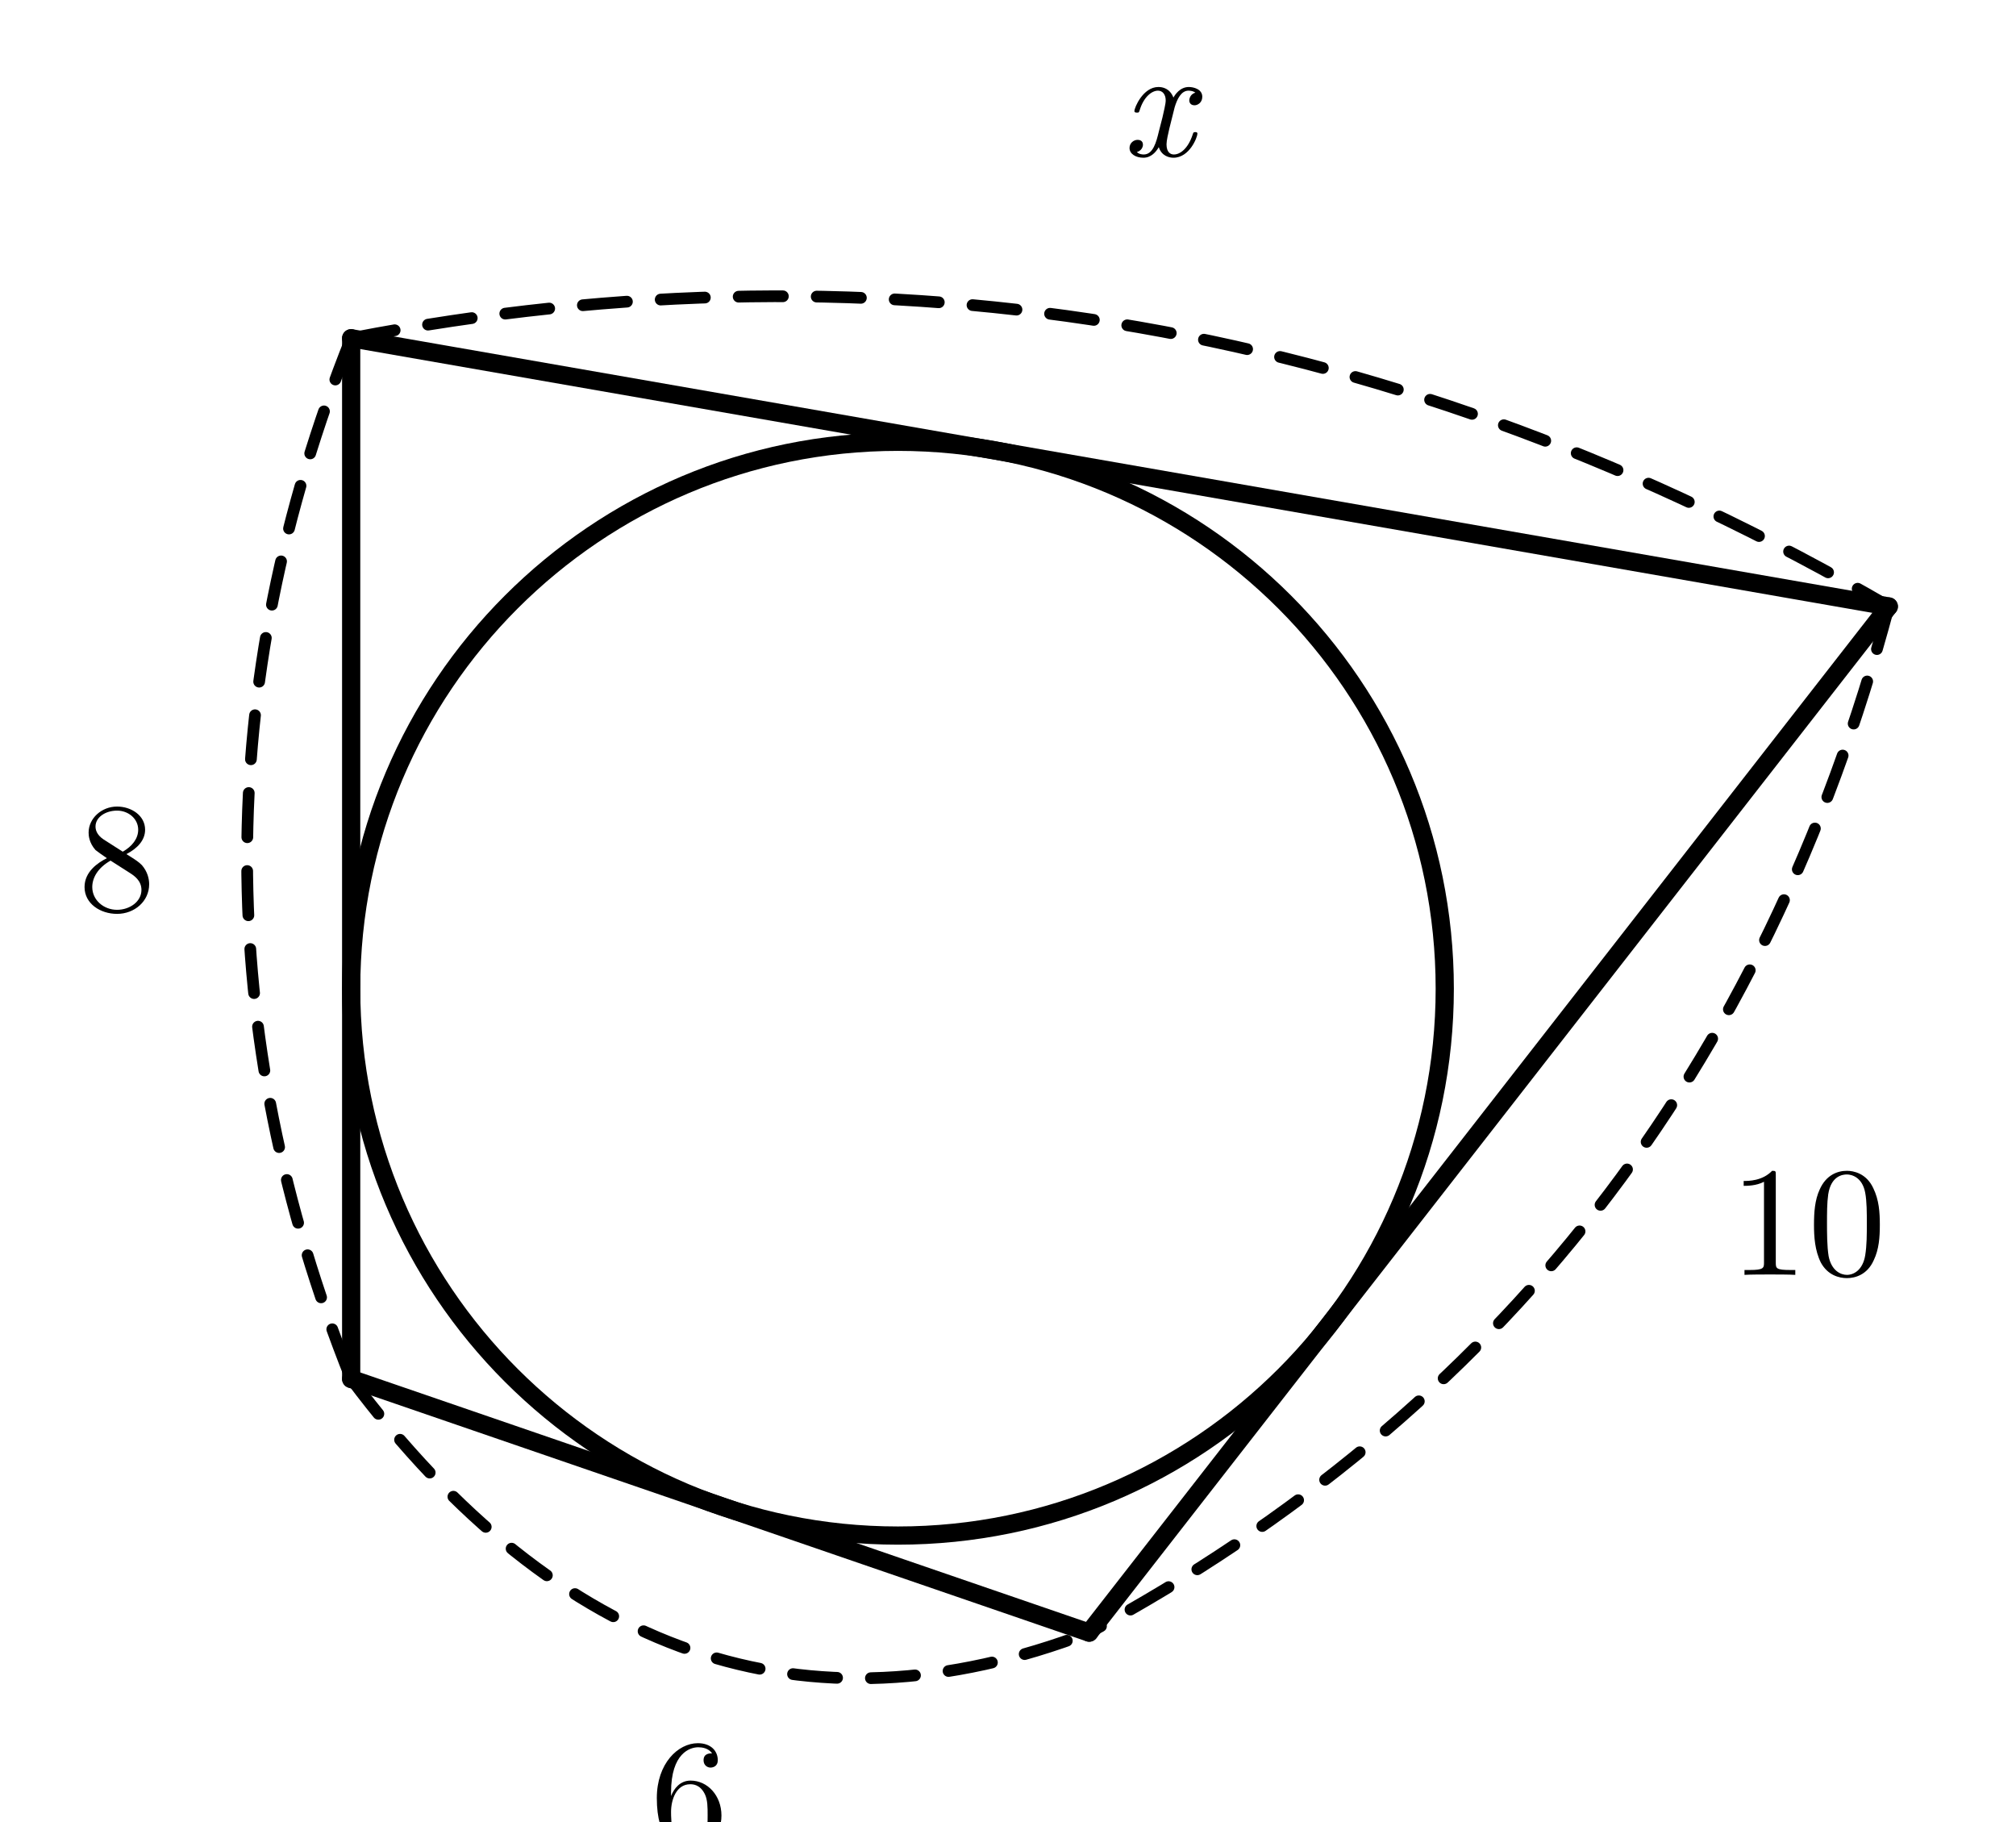
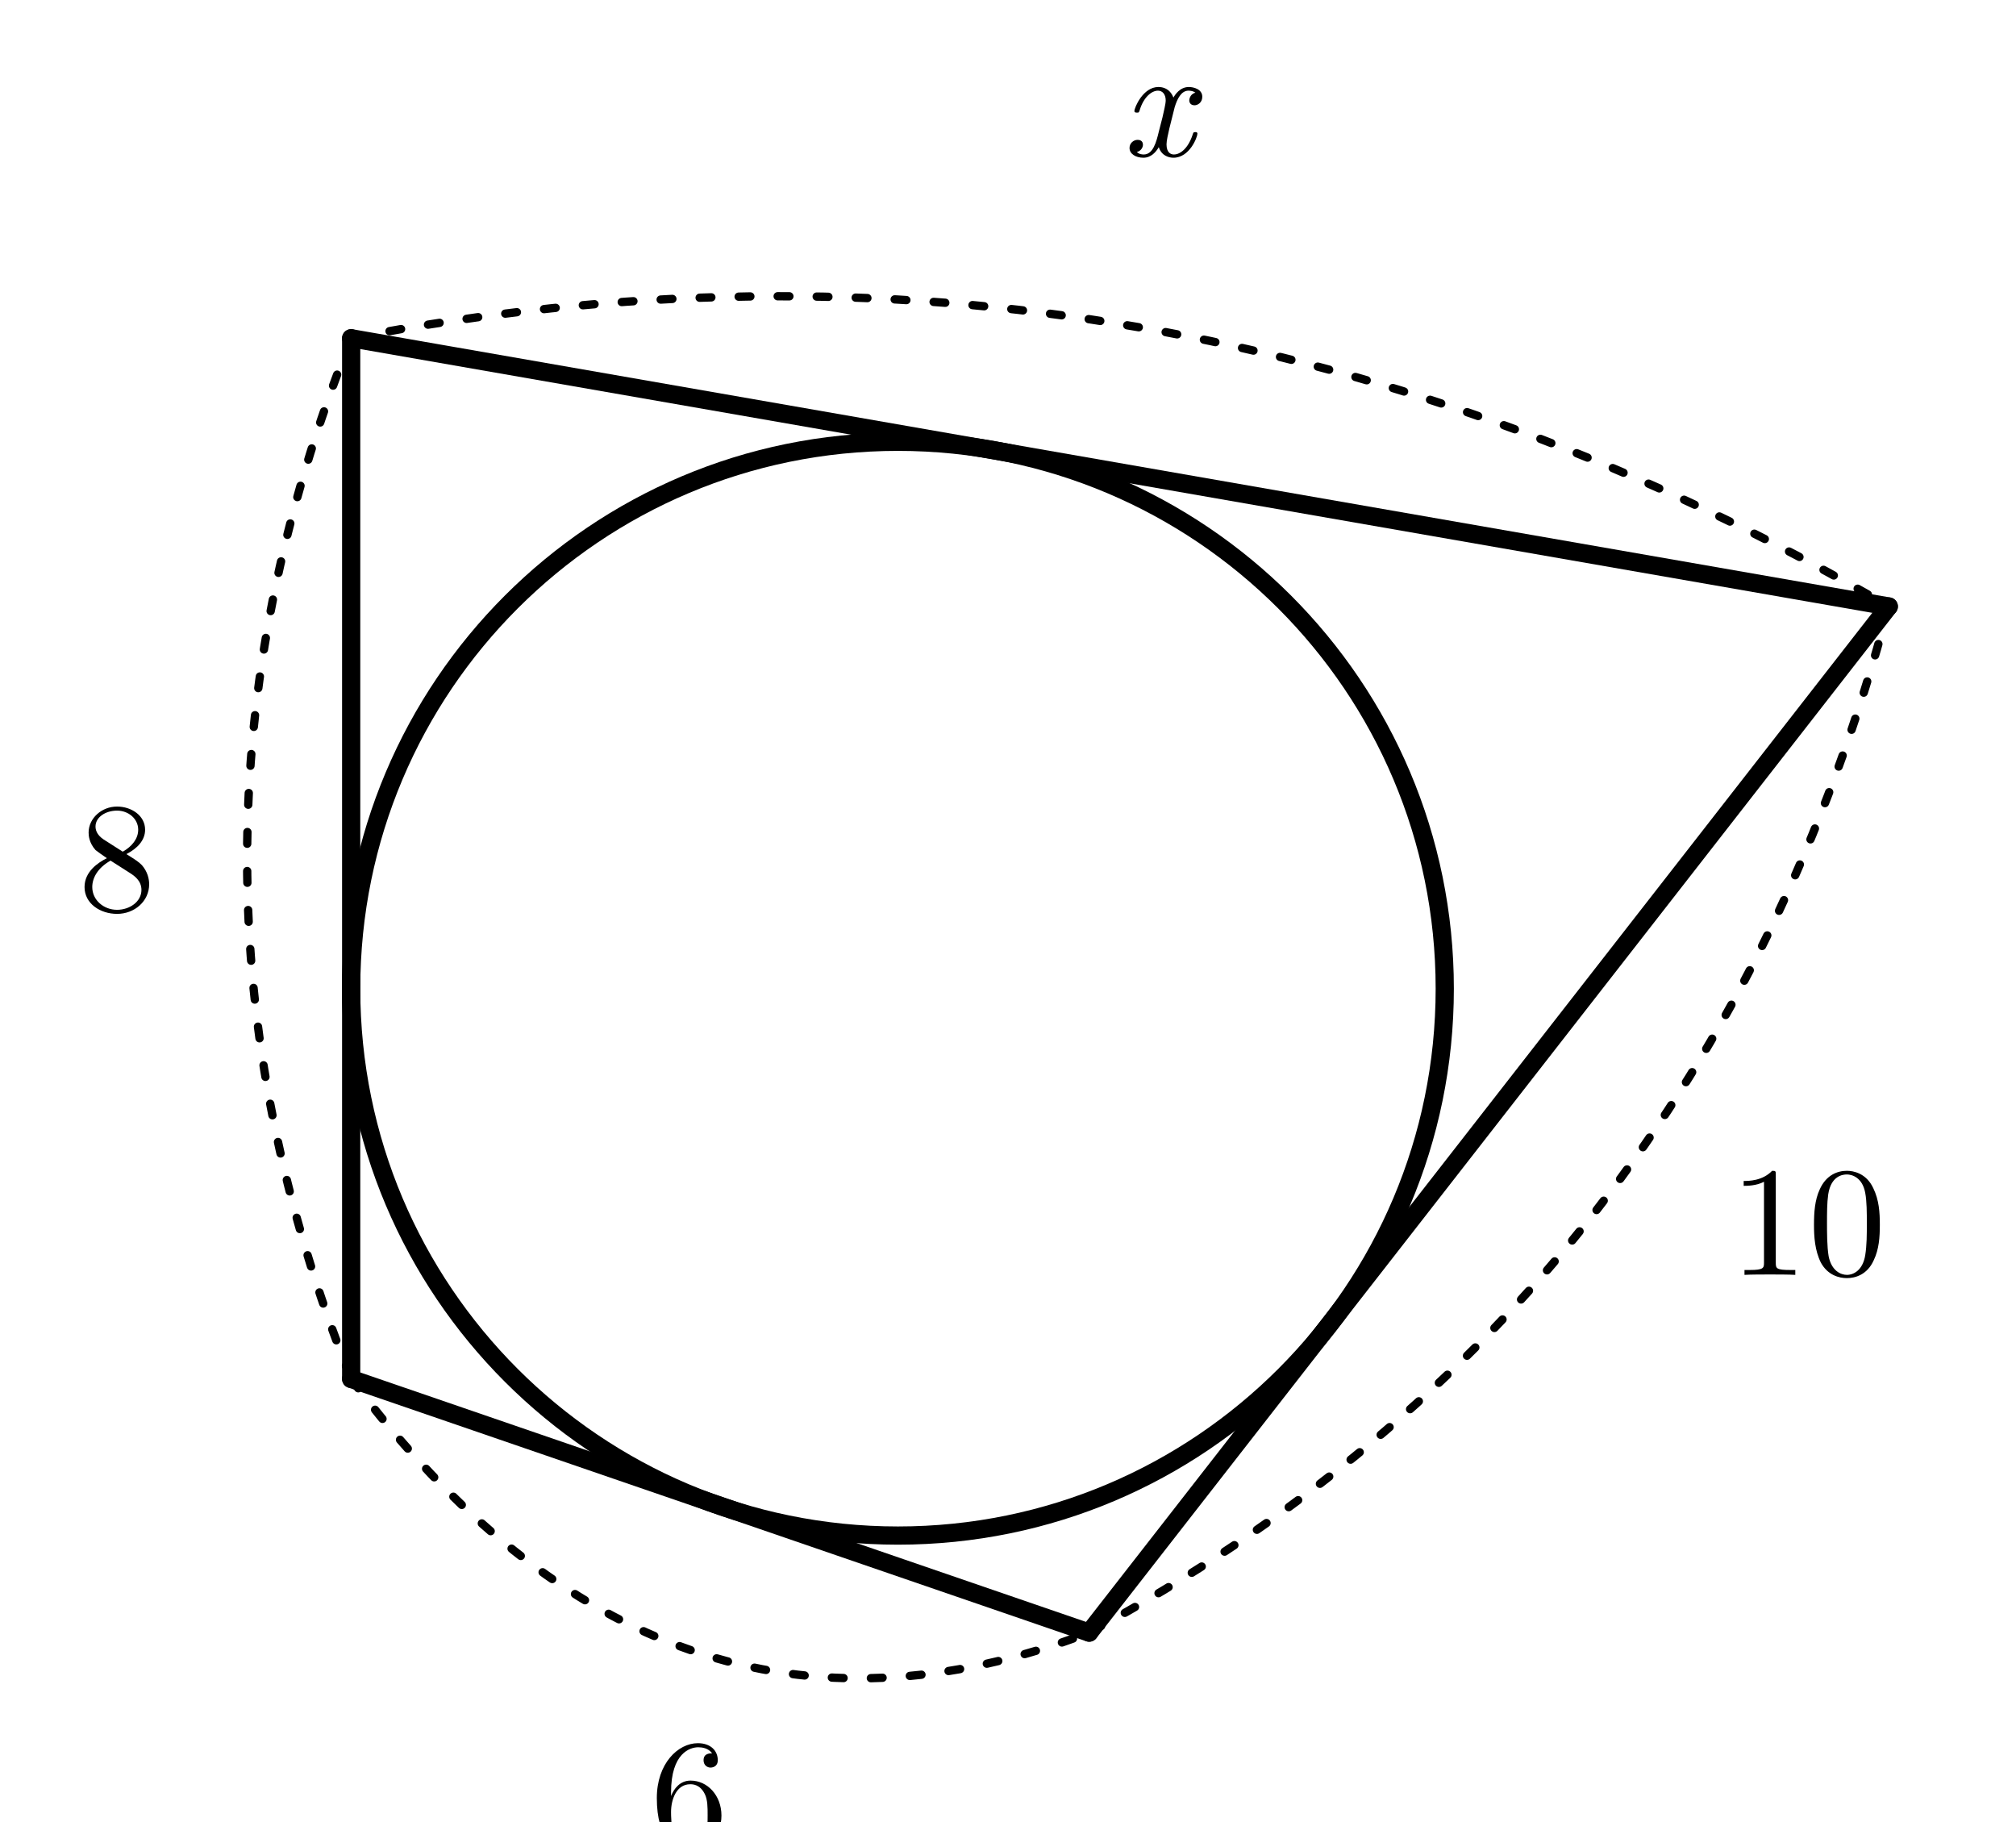
<svg xmlns="http://www.w3.org/2000/svg" width="77.5mm" height="70mm" viewBox="21.5 2 77.5 70">
  <style>
.main{fill:none;stroke:#000;stroke-width:.7;stroke-linecap:round;stroke-linejoin:round}
- .dim{fill:none;stroke:#000;stroke-width:.45;stroke-dasharray:1.7 1.3;stroke-linecap:round}
+ .dim{fill:none;stroke:#000;stroke-width:.32;stroke-dasharray:.45 1.05;stroke-linecap:round}
.right{fill:none;stroke:#000;stroke-width:.5}
.point{fill:#000}
.num,.unknown,.area{fill:#000}
.num,.unknown{font-family:"CMU Serif","Latin Modern Roman","Times New Roman",serif;font-size:6px}
.unknown{font-style:italic}
.area{font-family:"Noto Sans CJK JP",sans-serif;font-size:6px}
</style>
  <line class="main" x1="35" y1="15" x2="35" y2="55" />
  <line class="main" x1="35" y1="55" x2="63.37" y2="64.75" />
  <line class="main" x1="63.37" y1="64.75" x2="94.11" y2="25.31" />
  <line class="main" x1="94.11" y1="25.31" x2="35" y2="15" />
  <circle class="main" cx="56.02" cy="40" r="21.02" />
  <path class="dim" d="M35 55 Q47 71 63.37 64.75" />
  <text class="num" x="48" y="73" text-anchor="middle">6</text>
  <path class="dim" d="M35 15 Q27 35 35 55" />
  <text class="num" x="26" y="37" text-anchor="middle">8</text>
  <path class="dim" d="M94.11 25.31 Q87 52 63.37 64.75" />
  <text class="num" x="91" y="51" text-anchor="middle">10</text>
  <path class="dim" d="M35 15 Q66 9 94.11 25.31" />
  <text class="unknown" x="66" y="8" text-anchor="middle">x</text>
</svg>
